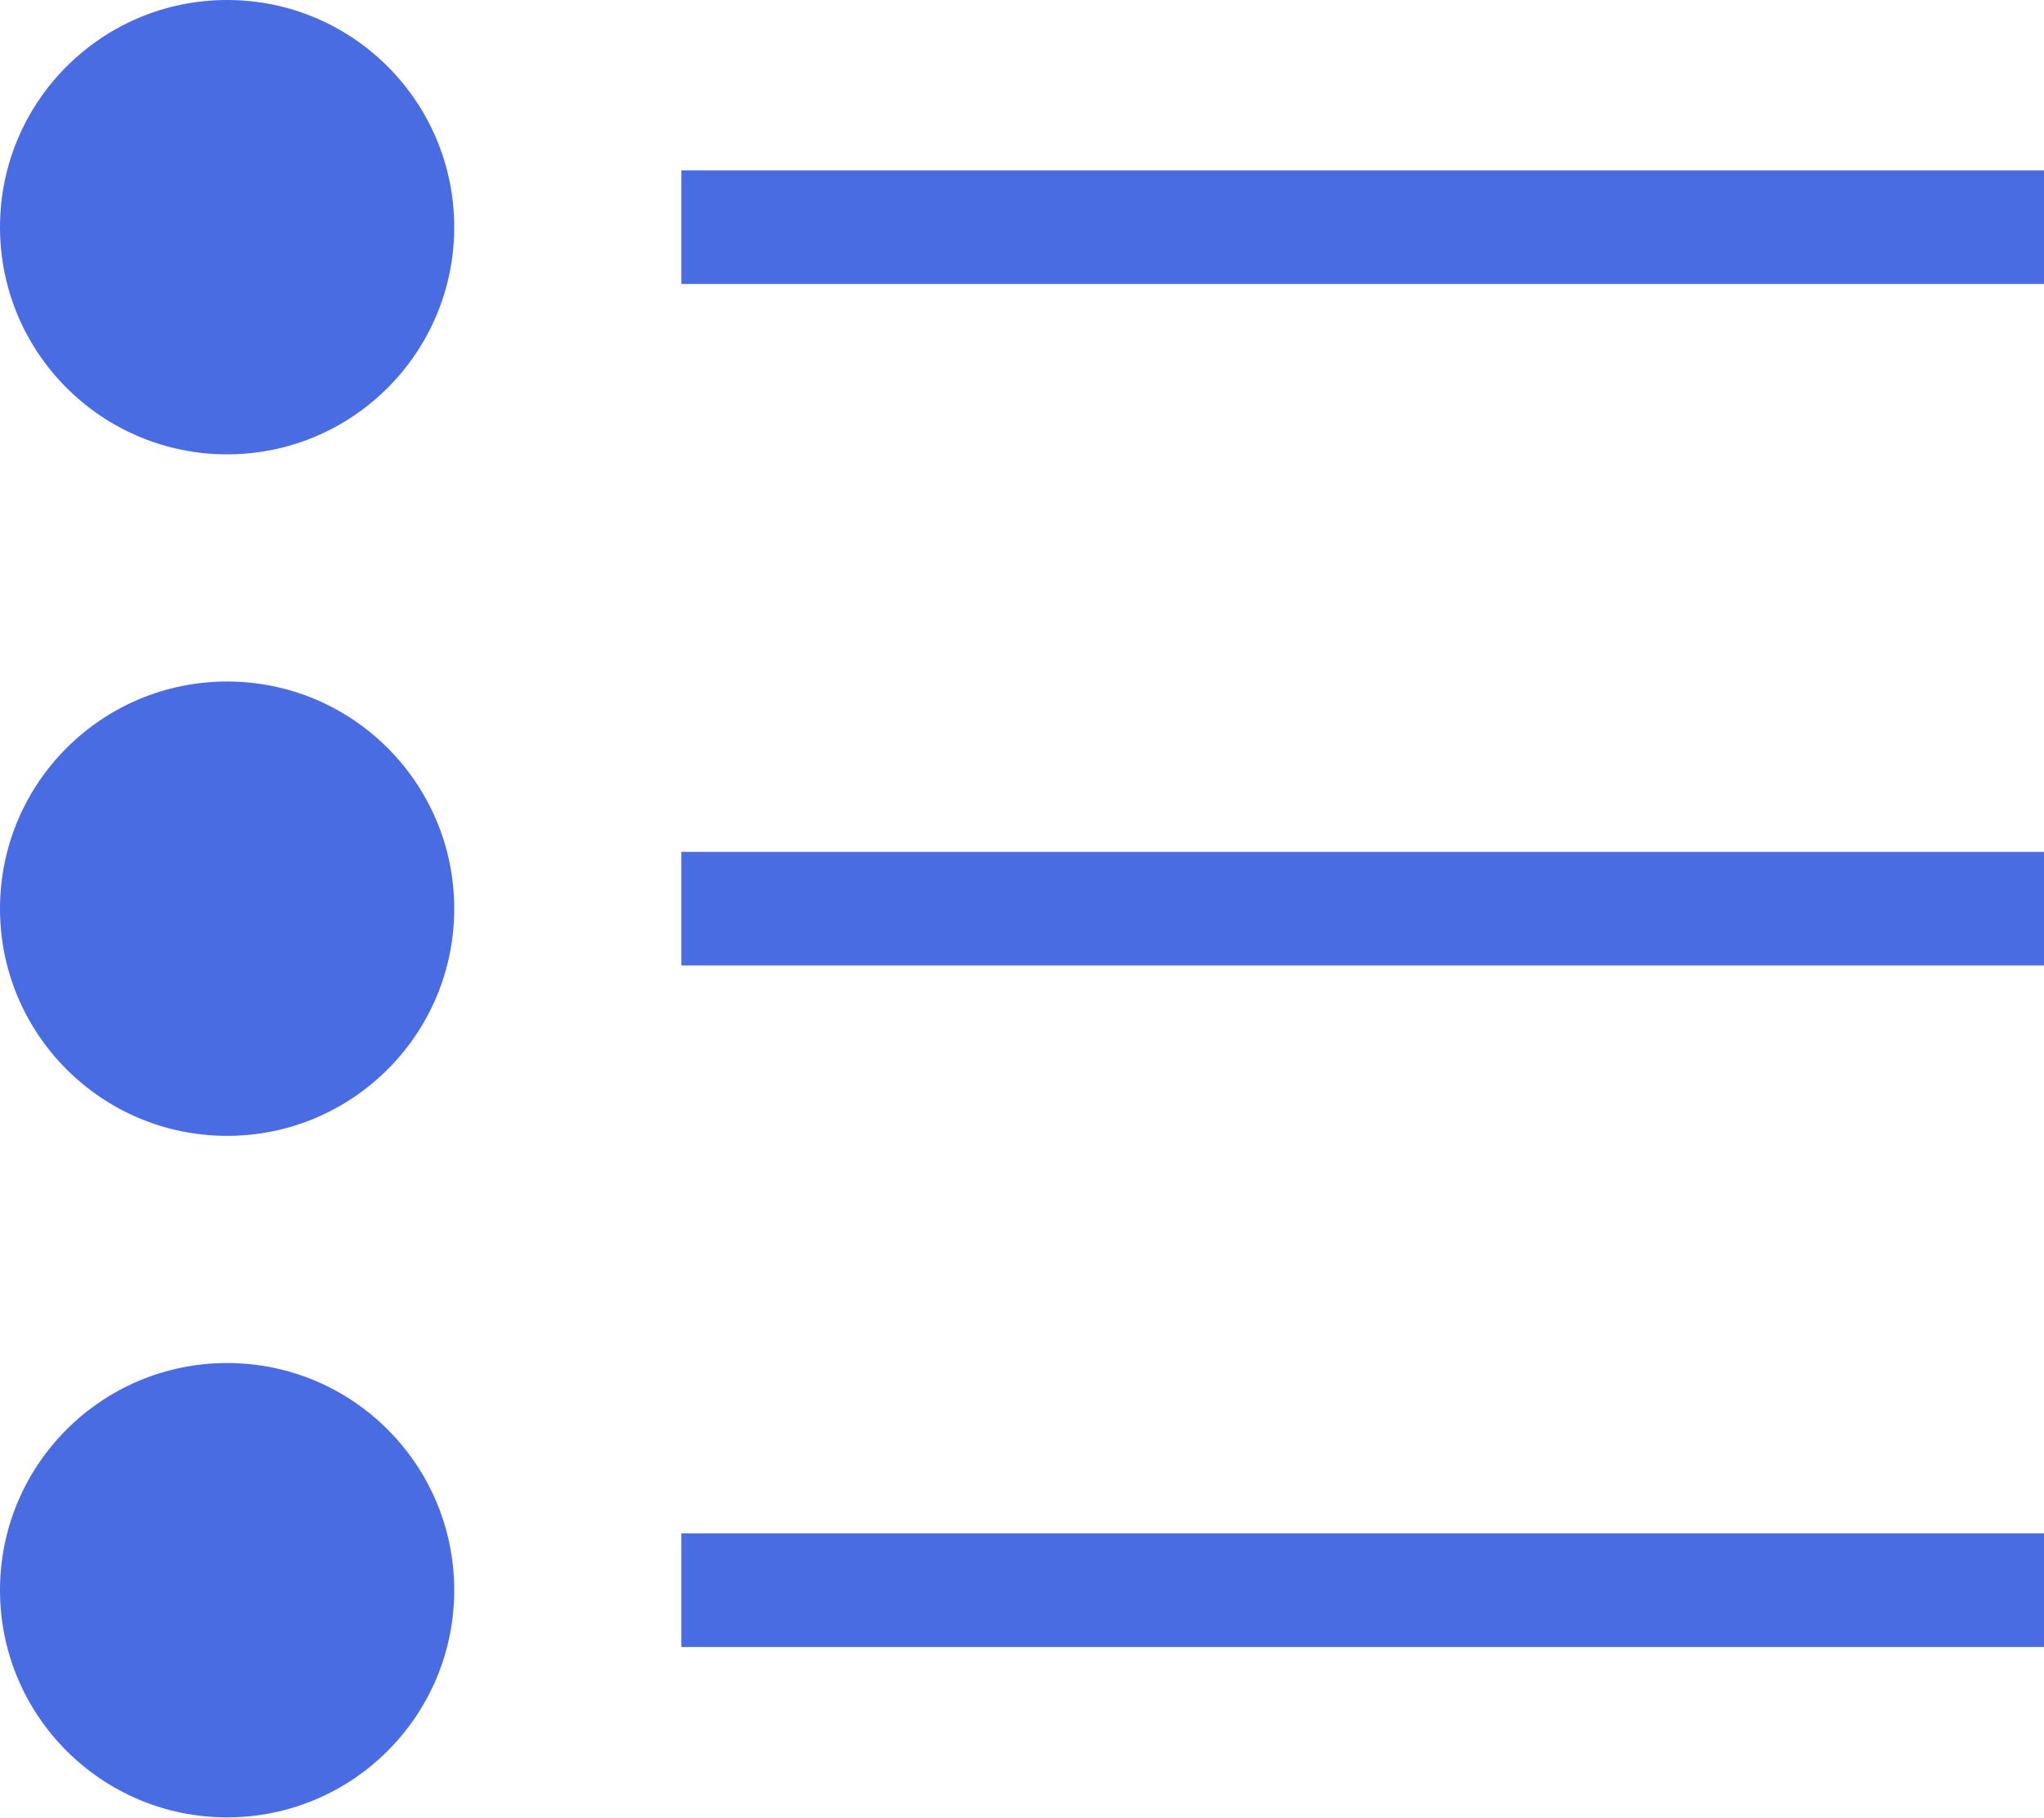
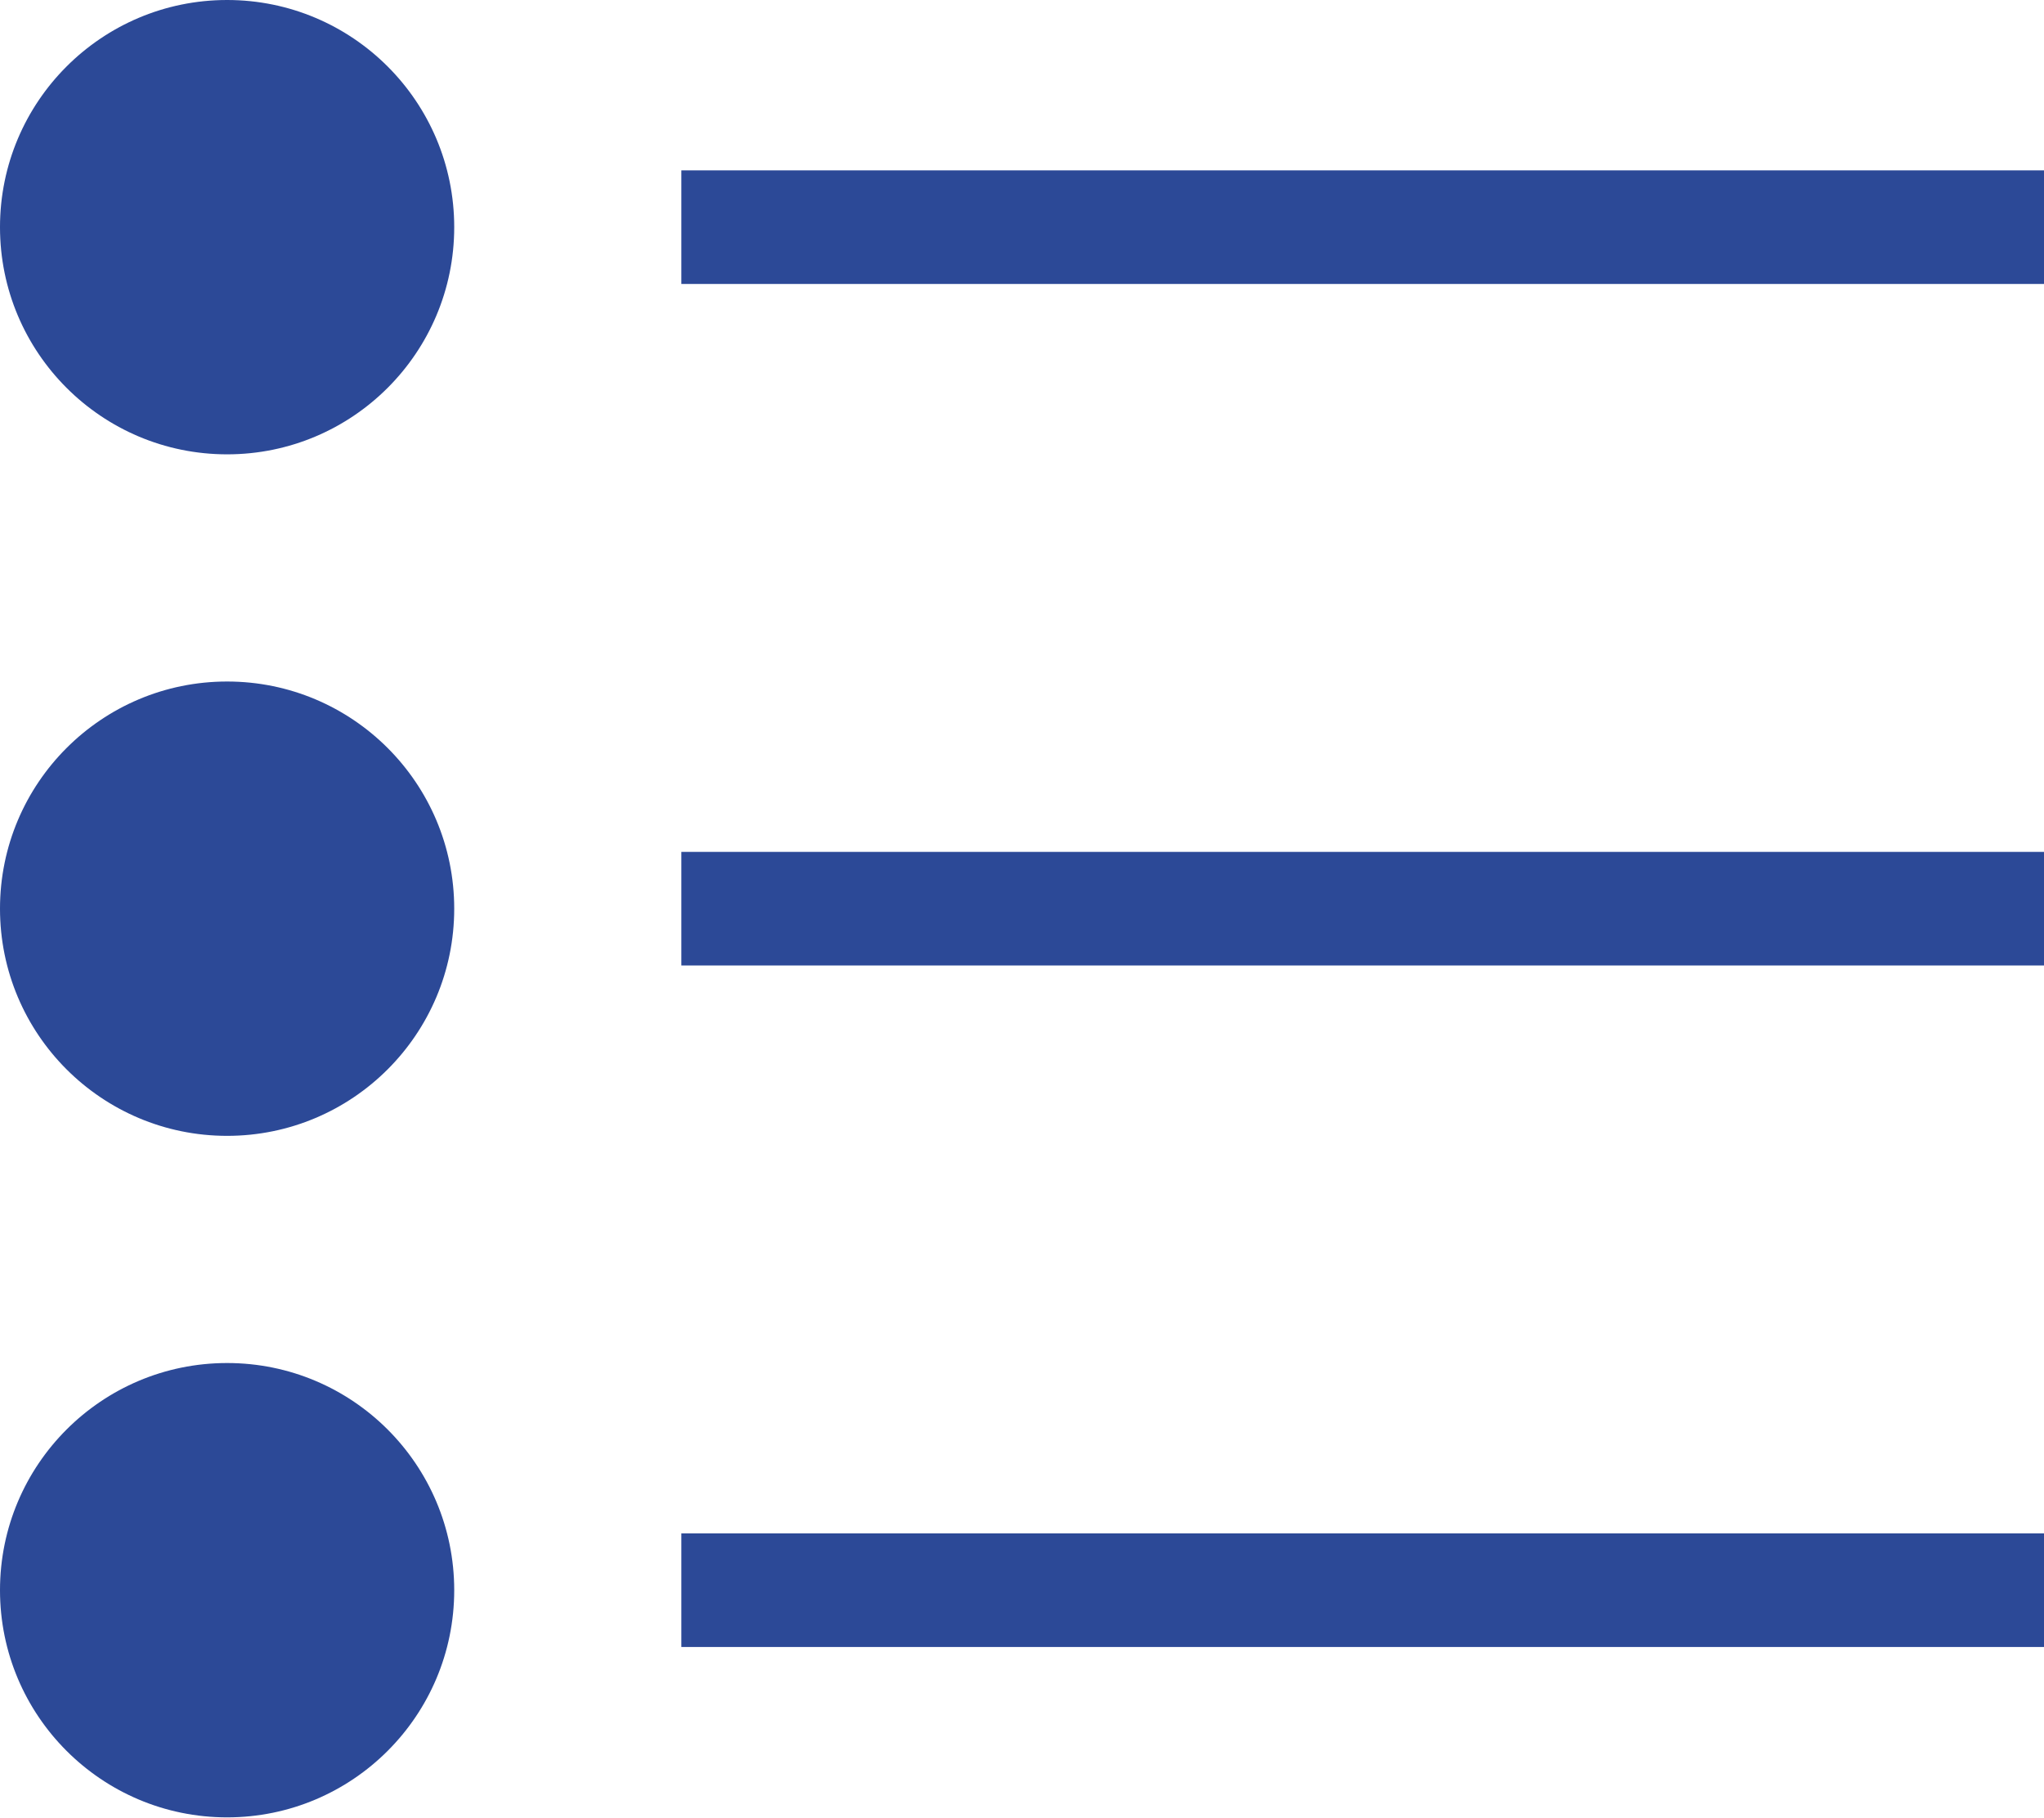
<svg xmlns="http://www.w3.org/2000/svg" width="18" height="16">
  <g fill="none" fill-rule="evenodd">
-     <circle cx="2" cy="2" r="2" fill="#4A6CE2" />
-     <path stroke="#4A6CE2" d="M6 2h12" />
-     <circle cx="2" cy="8" r="2" fill="#4A6CE2" />
-     <path stroke="#4A6CE2" d="M6 8h12" />
-     <circle cx="2" cy="14" r="2" fill="#4A6CE2" />
-     <path stroke="#4A6CE2" d="M6 14h12" />
+     <circle cx="2" cy="2" r="2" fill="#2C4997" />
+     <path stroke="#2C4997" d="M6 2h12" />
+     <circle cx="2" cy="8" r="2" fill="#2C4997" />
+     <path stroke="#2C4997" d="M6 8h12" />
+     <circle cx="2" cy="14" r="2" fill="#2C4997" />
+     <path stroke="#2C4997" d="M6 14h12" />
  </g>
</svg>
